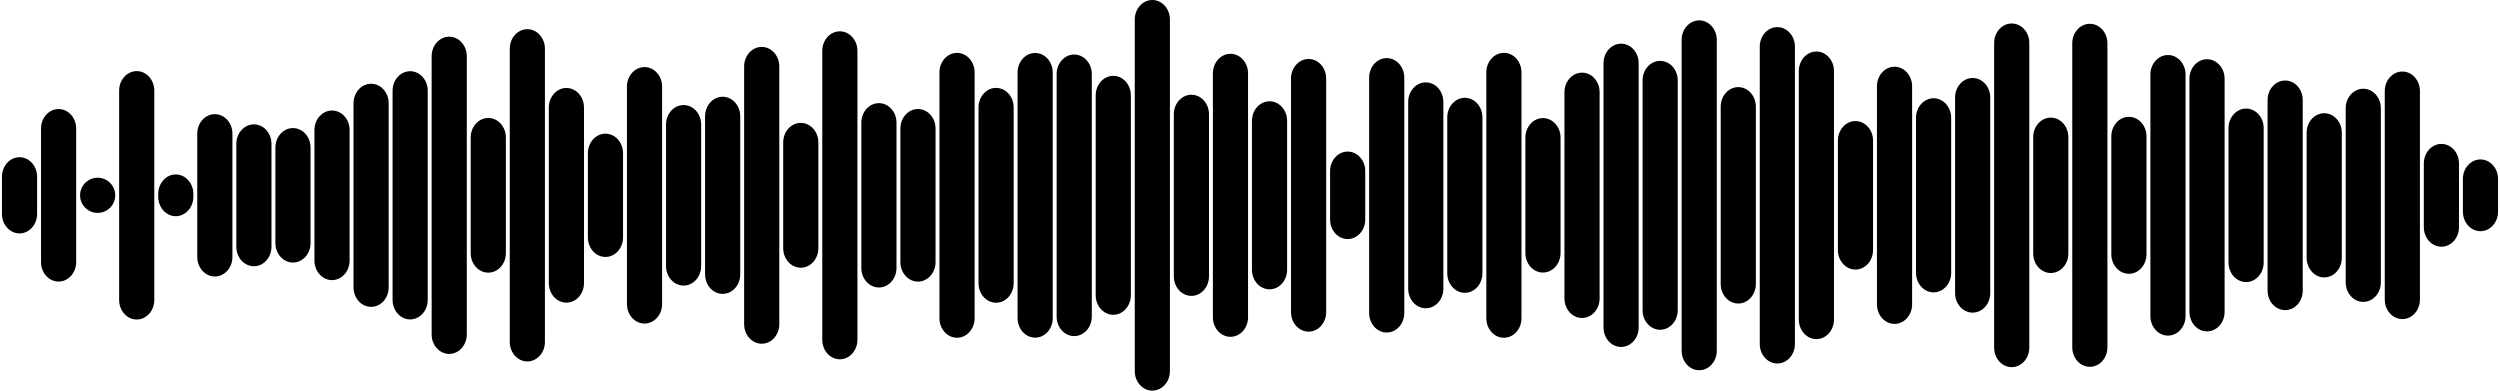
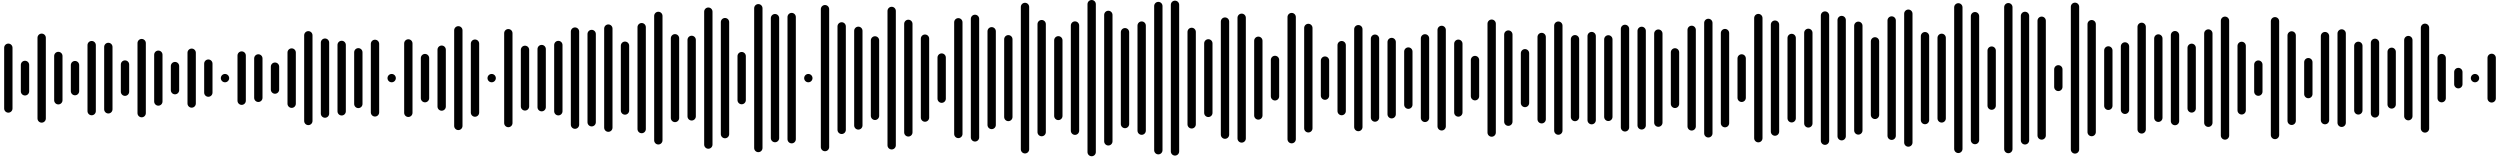
- <svg xmlns="http://www.w3.org/2000/svg" baseProfile="tiny" preserveAspectRatio="true" version="1.2" viewBox="0 0 1280 200" height="100%" width="100%">
+ <svg xmlns="http://www.w3.org/2000/svg" baseProfile="tiny" preserveAspectRatio="true" version="1.2" viewBox="0 0 2400 150" height="100%" width="100%">
  <g>
-     <rect width="18" height="39.01" x="1" y="80.495" rx="10" ry="10" fill="black" />
-     <rect width="18" height="88.343" x="21" y="55.828" rx="10" ry="10" fill="black" />
-     <rect width="18" height="18" x="41" y="91" rx="10" ry="10" fill="black" />
-     <rect width="18" height="127.186" x="61" y="36.407" rx="10" ry="10" fill="black" />
-     <rect width="18" height="21.374" x="81" y="89.313" rx="10" ry="10" fill="black" />
-     <rect width="18" height="83.11" x="101" y="58.445" rx="10" ry="10" fill="black" />
-     <rect width="18" height="72.638" x="121" y="63.681" rx="10" ry="10" fill="black" />
-     <rect width="18" height="68.851" x="141" y="65.575" rx="10" ry="10" fill="black" />
-     <rect width="18" height="86.835" x="161" y="56.583" rx="10" ry="10" fill="black" />
-     <rect width="18" height="114.223" x="181" y="42.888" rx="10" ry="10" fill="black" />
-     <rect width="18" height="127.081" x="201" y="36.46" rx="10" ry="10" fill="black" />
-     <rect width="18" height="162.419" x="221" y="18.79" rx="10" ry="10" fill="black" />
-     <rect width="18" height="79.199" x="241" y="60.4" rx="10" ry="10" fill="black" />
-     <rect width="18" height="170.104" x="261" y="14.948" rx="10" ry="10" fill="black" />
-     <rect width="18" height="109.91" x="281" y="45.045" rx="10" ry="10" fill="black" />
-     <rect width="18" height="63.117" x="301" y="68.441" rx="10" ry="10" fill="black" />
-     <rect width="18" height="131.315" x="321" y="34.342" rx="10" ry="10" fill="black" />
-     <rect width="18" height="92.429" x="341" y="53.786" rx="10" ry="10" fill="black" />
-     <rect width="18" height="100.927" x="361" y="49.536" rx="10" ry="10" fill="black" />
-     <rect width="18" height="151.96" x="381" y="24.02" rx="10" ry="10" fill="black" />
-     <rect width="18" height="74.155" x="401" y="62.922" rx="10" ry="10" fill="black" />
-     <rect width="18" height="167.922" x="421" y="16.039" rx="10" ry="10" fill="black" />
-     <rect width="18" height="94.38" x="441" y="52.81" rx="10" ry="10" fill="black" />
-     <rect width="18" height="88.364" x="461" y="55.818" rx="10" ry="10" fill="black" />
-     <rect width="18" height="145.85" x="481" y="27.075" rx="10" ry="10" fill="black" />
-     <rect width="18" height="109.995" x="501" y="45.002" rx="10" ry="10" fill="black" />
-     <rect width="18" height="145.756" x="521" y="27.122" rx="10" ry="10" fill="black" />
-     <rect width="18" height="144.172" x="541" y="27.914" rx="10" ry="10" fill="black" />
-     <rect width="18" height="122.333" x="561" y="38.833" rx="10" ry="10" fill="black" />
-     <rect width="18" height="200" x="581" y="0" rx="10" ry="10" fill="black" />
-     <rect width="18" height="102.983" x="601" y="48.509" rx="10" ry="10" fill="black" />
-     <rect width="18" height="144.89" x="621" y="27.555" rx="10" ry="10" fill="black" />
-     <rect width="18" height="96.268" x="641" y="51.866" rx="10" ry="10" fill="black" />
-     <rect width="18" height="139.6" x="661" y="30.2" rx="10" ry="10" fill="black" />
-     <rect width="18" height="44.803" x="681" y="77.598" rx="10" ry="10" fill="black" />
-     <rect width="18" height="140.491" x="701" y="29.754" rx="10" ry="10" fill="black" />
-     <rect width="18" height="115.651" x="721" y="42.174" rx="10" ry="10" fill="black" />
-     <rect width="18" height="99.839" x="741" y="50.08" rx="10" ry="10" fill="black" />
-     <rect width="18" height="145.874" x="761" y="27.063" rx="10" ry="10" fill="black" />
-     <rect width="18" height="79.084" x="781" y="60.458" rx="10" ry="10" fill="black" />
-     <rect width="18" height="125.609" x="801" y="37.195" rx="10" ry="10" fill="black" />
-     <rect width="18" height="155.271" x="821" y="22.365" rx="10" ry="10" fill="black" />
-     <rect width="18" height="137.659" x="841" y="31.171" rx="10" ry="10" fill="black" />
-     <rect width="18" height="179.123" x="861" y="10.438" rx="10" ry="10" fill="black" />
-     <rect width="18" height="110.791" x="881" y="44.605" rx="10" ry="10" fill="black" />
-     <rect width="18" height="172.222" x="901" y="13.889" rx="10" ry="10" fill="black" />
-     <rect width="18" height="147.238" x="921" y="26.381" rx="10" ry="10" fill="black" />
-     <rect width="18" height="76.028" x="941" y="61.986" rx="10" ry="10" fill="black" />
-     <rect width="18" height="131.662" x="961" y="34.169" rx="10" ry="10" fill="black" />
-     <rect width="18" height="99.368" x="981" y="50.316" rx="10" ry="10" fill="black" />
-     <rect width="18" height="120.132" x="1001" y="39.934" rx="10" ry="10" fill="black" />
-     <rect width="18" height="175.962" x="1021" y="12.019" rx="10" ry="10" fill="black" />
-     <rect width="18" height="79.56" x="1041" y="60.22" rx="10" ry="10" fill="black" />
-     <rect width="18" height="175.627" x="1061" y="12.187" rx="10" ry="10" fill="black" />
-     <rect width="18" height="80.361" x="1081" y="59.819" rx="10" ry="10" fill="black" />
-     <rect width="18" height="143.66" x="1101" y="28.17" rx="10" ry="10" fill="black" />
-     <rect width="18" height="139.347" x="1121" y="30.326" rx="10" ry="10" fill="black" />
-     <rect width="18" height="88.828" x="1141" y="55.586" rx="10" ry="10" fill="black" />
-     <rect width="18" height="117.568" x="1161" y="41.216" rx="10" ry="10" fill="black" />
-     <rect width="18" height="84.06" x="1181" y="57.97" rx="10" ry="10" fill="black" />
-     <rect width="18" height="109.136" x="1201" y="45.432" rx="10" ry="10" fill="black" />
-     <rect width="18" height="126.753" x="1221" y="36.623" rx="10" ry="10" fill="black" />
-     <rect width="18" height="52.628" x="1241" y="73.686" rx="10" ry="10" fill="black" />
-     <rect width="18" height="36.735" x="1261" y="81.632" rx="10" ry="10" fill="black" />
+     <rect width="8" height="66.306" x="4" y="41.847" rx="4" ry="4" fill="black" />
+     <rect width="8" height="33.334" x="20" y="58.333" rx="4" ry="4" fill="black" />
+     <rect width="8" height="85.481" x="36" y="32.26" rx="4" ry="4" fill="black" />
+     <rect width="8" height="50.5" x="52" y="49.75" rx="4" ry="4" fill="black" />
+     <rect width="8" height="32.971" x="68" y="58.514" rx="4" ry="4" fill="black" />
+     <rect width="8" height="71.342" x="84" y="39.329" rx="4" ry="4" fill="black" />
+     <rect width="8" height="67.872" x="100" y="41.064" rx="4" ry="4" fill="black" />
+     <rect width="8" height="34.088" x="116" y="57.956" rx="4" ry="4" fill="black" />
+     <rect width="8" height="75.241" x="132" y="37.38" rx="4" ry="4" fill="black" />
+     <rect width="8" height="52.898" x="148" y="48.551" rx="4" ry="4" fill="black" />
+     <rect width="8" height="31.106" x="164" y="59.447" rx="4" ry="4" fill="black" />
+     <rect width="8" height="56.729" x="180" y="46.635" rx="4" ry="4" fill="black" />
+     <rect width="8" height="35.82" x="196" y="57.09" rx="4" ry="4" fill="black" />
+     <rect width="8" height="8" x="212" y="71" rx="4" ry="4" fill="black" />
+     <rect width="8" height="51.37" x="228" y="49.315" rx="4" ry="4" fill="black" />
+     <rect width="8" height="45.811" x="244" y="52.095" rx="4" ry="4" fill="black" />
+     <rect width="8" height="29.994" x="260" y="60.003" rx="4" ry="4" fill="black" />
+     <rect width="8" height="57.146" x="276" y="46.427" rx="4" ry="4" fill="black" />
+     <rect width="8" height="90.231" x="292" y="29.885" rx="4" ry="4" fill="black" />
+     <rect width="8" height="76.103" x="308" y="36.949" rx="4" ry="4" fill="black" />
+     <rect width="8" height="71.737" x="324" y="39.131" rx="4" ry="4" fill="black" />
+     <rect width="8" height="57.576" x="340" y="46.212" rx="4" ry="4" fill="black" />
+     <rect width="8" height="73.761" x="356" y="38.119" rx="4" ry="4" fill="black" />
+     <rect width="8" height="8" x="372" y="71" rx="4" ry="4" fill="black" />
+     <rect width="8" height="74.6" x="388" y="37.7" rx="4" ry="4" fill="black" />
+     <rect width="8" height="46.48" x="404" y="51.76" rx="4" ry="4" fill="black" />
+     <rect width="8" height="62.571" x="420" y="43.715" rx="4" ry="4" fill="black" />
+     <rect width="8" height="99.757" x="436" y="25.121" rx="4" ry="4" fill="black" />
+     <rect width="8" height="74.177" x="452" y="37.911" rx="4" ry="4" fill="black" />
+     <rect width="8" height="8" x="468" y="71" rx="4" ry="4" fill="black" />
+     <rect width="8" height="94.243" x="484" y="27.879" rx="4" ry="4" fill="black" />
+     <rect width="8" height="62.283" x="500" y="43.859" rx="4" ry="4" fill="black" />
+     <rect width="8" height="63.797" x="516" y="43.102" rx="4" ry="4" fill="black" />
+     <rect width="8" height="71.572" x="532" y="39.214" rx="4" ry="4" fill="black" />
+     <rect width="8" height="97.358" x="548" y="26.321" rx="4" ry="4" fill="black" />
+     <rect width="8" height="92.721" x="564" y="28.639" rx="4" ry="4" fill="black" />
+     <rect width="8" height="103.107" x="580" y="23.447" rx="4" ry="4" fill="black" />
+     <rect width="8" height="70.189" x="596" y="39.905" rx="4" ry="4" fill="black" />
+     <rect width="8" height="105.8" x="612" y="22.1" rx="4" ry="4" fill="black" />
+     <rect width="8" height="127.426" x="628" y="11.287" rx="4" ry="4" fill="black" />
+     <rect width="8" height="84.498" x="644" y="32.751" rx="4" ry="4" fill="black" />
+     <rect width="8" height="81.4" x="660" y="34.3" rx="4" ry="4" fill="black" />
+     <rect width="8" height="135.591" x="676" y="7.204" rx="4" ry="4" fill="black" />
+     <rect width="8" height="115.495" x="692" y="17.253" rx="4" ry="4" fill="black" />
+     <rect width="8" height="50.216" x="708" y="49.892" rx="4" ry="4" fill="black" />
+     <rect width="8" height="142.155" x="724" y="3.922" rx="4" ry="4" fill="black" />
+     <rect width="8" height="123.137" x="740" y="13.431" rx="4" ry="4" fill="black" />
+     <rect width="8" height="125.266" x="756" y="12.367" rx="4" ry="4" fill="black" />
+     <rect width="8" height="8" x="772" y="71" rx="4" ry="4" fill="black" />
+     <rect width="8" height="140.361" x="788" y="4.819" rx="4" ry="4" fill="black" />
+     <rect width="8" height="107.311" x="804" y="21.344" rx="4" ry="4" fill="black" />
+     <rect width="8" height="98.827" x="820" y="25.587" rx="4" ry="4" fill="black" />
+     <rect width="8" height="80.411" x="836" y="34.795" rx="4" ry="4" fill="black" />
+     <rect width="8" height="136.966" x="852" y="6.517" rx="4" ry="4" fill="black" />
+     <rect width="8" height="112.166" x="868" y="18.917" rx="4" ry="4" fill="black" />
+     <rect width="8" height="83.77" x="884" y="33.115" rx="4" ry="4" fill="black" />
+     <rect width="8" height="47.466" x="900" y="51.267" rx="4" ry="4" fill="black" />
+     <rect width="8" height="115.193" x="916" y="17.404" rx="4" ry="4" fill="black" />
+     <rect width="8" height="121.767" x="932" y="14.116" rx="4" ry="4" fill="black" />
+     <rect width="8" height="97.938" x="948" y="26.031" rx="4" ry="4" fill="black" />
+     <rect width="8" height="82.614" x="964" y="33.693" rx="4" ry="4" fill="black" />
+     <rect width="8" height="144.638" x="980" y="2.681" rx="4" ry="4" fill="black" />
+     <rect width="8" height="111.651" x="996" y="19.174" rx="4" ry="4" fill="black" />
+     <rect width="8" height="80.589" x="1012" y="34.705" rx="4" ry="4" fill="black" />
+     <rect width="8" height="108.973" x="1028" y="20.514" rx="4" ry="4" fill="black" />
+     <rect width="8" height="150" x="1044" y="0" rx="4" ry="4" fill="black" />
+     <rect width="8" height="129.36" x="1060" y="10.32" rx="4" ry="4" fill="black" />
+     <rect width="8" height="96.126" x="1076" y="26.937" rx="4" ry="4" fill="black" />
+     <rect width="8" height="108.855" x="1092" y="20.572" rx="4" ry="4" fill="black" />
+     <rect width="8" height="146.409" x="1108" y="1.796" rx="4" ry="4" fill="black" />
+     <rect width="8" height="148.733" x="1124" y="0.633" rx="4" ry="4" fill="black" />
+     <rect width="8" height="96.747" x="1140" y="26.626" rx="4" ry="4" fill="black" />
+     <rect width="8" height="74.724" x="1156" y="37.638" rx="4" ry="4" fill="black" />
+     <rect width="8" height="116.539" x="1172" y="16.73" rx="4" ry="4" fill="black" />
+     <rect width="8" height="123.842" x="1188" y="13.079" rx="4" ry="4" fill="black" />
+     <rect width="8" height="79.704" x="1204" y="35.148" rx="4" ry="4" fill="black" />
+     <rect width="8" height="42.927" x="1220" y="53.537" rx="4" ry="4" fill="black" />
+     <rect width="8" height="125.22" x="1236" y="12.39" rx="4" ry="4" fill="black" />
+     <rect width="8" height="104.329" x="1252" y="22.835" rx="4" ry="4" fill="black" />
+     <rect width="8" height="41.644" x="1268" y="54.178" rx="4" ry="4" fill="black" />
+     <rect width="8" height="71.305" x="1284" y="39.348" rx="4" ry="4" fill="black" />
+     <rect width="8" height="101.924" x="1300" y="24.038" rx="4" ry="4" fill="black" />
+     <rect width="8" height="83.703" x="1316" y="33.148" rx="4" ry="4" fill="black" />
+     <rect width="8" height="77.343" x="1332" y="36.329" rx="4" ry="4" fill="black" />
+     <rect width="8" height="59.029" x="1348" y="45.485" rx="4" ry="4" fill="black" />
+     <rect width="8" height="84.34" x="1364" y="32.83" rx="4" ry="4" fill="black" />
+     <rect width="8" height="100.551" x="1380" y="24.725" rx="4" ry="4" fill="black" />
+     <rect width="8" height="74.011" x="1396" y="37.994" rx="4" ry="4" fill="black" />
+     <rect width="8" height="42.727" x="1412" y="53.636" rx="4" ry="4" fill="black" />
+     <rect width="8" height="112.505" x="1428" y="18.747" rx="4" ry="4" fill="black" />
+     <rect width="8" height="91.64" x="1444" y="29.18" rx="4" ry="4" fill="black" />
+     <rect width="8" height="55.745" x="1460" y="47.127" rx="4" ry="4" fill="black" />
+     <rect width="8" height="86.98" x="1476" y="31.51" rx="4" ry="4" fill="black" />
+     <rect width="8" height="108.747" x="1492" y="20.627" rx="4" ry="4" fill="black" />
+     <rect width="8" height="82.688" x="1508" y="33.656" rx="4" ry="4" fill="black" />
+     <rect width="8" height="88.737" x="1524" y="30.631" rx="4" ry="4" fill="black" />
+     <rect width="8" height="82.393" x="1540" y="33.803" rx="4" ry="4" fill="black" />
+     <rect width="8" height="102.527" x="1556" y="23.736" rx="4" ry="4" fill="black" />
+     <rect width="8" height="98.702" x="1572" y="25.649" rx="4" ry="4" fill="black" />
+     <rect width="8" height="93.456" x="1588" y="28.272" rx="4" ry="4" fill="black" />
+     <rect width="8" height="57.438" x="1604" y="46.281" rx="4" ry="4" fill="black" />
+     <rect width="8" height="100.657" x="1620" y="24.671" rx="4" ry="4" fill="black" />
+     <rect width="8" height="114.001" x="1636" y="17.999" rx="4" ry="4" fill="black" />
+     <rect width="8" height="94.47" x="1652" y="27.765" rx="4" ry="4" fill="black" />
+     <rect width="8" height="45.804" x="1668" y="52.098" rx="4" ry="4" fill="black" />
+     <rect width="8" height="123.317" x="1684" y="13.341" rx="4" ry="4" fill="black" />
+     <rect width="8" height="110.679" x="1700" y="19.66" rx="4" ry="4" fill="black" />
+     <rect width="8" height="85.096" x="1716" y="32.452" rx="4" ry="4" fill="black" />
+     <rect width="8" height="94.939" x="1732" y="27.53" rx="4" ry="4" fill="black" />
+     <rect width="8" height="128.136" x="1748" y="10.932" rx="4" ry="4" fill="black" />
+     <rect width="8" height="119.54" x="1764" y="15.23" rx="4" ry="4" fill="black" />
+     <rect width="8" height="108.477" x="1780" y="20.761" rx="4" ry="4" fill="black" />
+     <rect width="8" height="78.569" x="1796" y="35.716" rx="4" ry="4" fill="black" />
+     <rect width="8" height="118.654" x="1812" y="15.673" rx="4" ry="4" fill="black" />
+     <rect width="8" height="131.676" x="1828" y="9.162" rx="4" ry="4" fill="black" />
+     <rect width="8" height="88.527" x="1844" y="30.736" rx="4" ry="4" fill="black" />
+     <rect width="8" height="85.338" x="1860" y="32.331" rx="4" ry="4" fill="black" />
+     <rect width="8" height="143.866" x="1876" y="3.067" rx="4" ry="4" fill="black" />
+     <rect width="8" height="126.907" x="1892" y="11.547" rx="4" ry="4" fill="black" />
+     <rect width="8" height="60.836" x="1908" y="44.582" rx="4" ry="4" fill="black" />
+     <rect width="8" height="144.174" x="1924" y="2.913" rx="4" ry="4" fill="black" />
+     <rect width="8" height="127.457" x="1940" y="11.272" rx="4" ry="4" fill="black" />
+     <rect width="8" height="118.137" x="1956" y="15.931" rx="4" ry="4" fill="black" />
+     <rect width="8" height="24.877" x="1972" y="62.561" rx="4" ry="4" fill="black" />
+     <rect width="8" height="144.92" x="1988" y="2.54" rx="4" ry="4" fill="black" />
+     <rect width="8" height="111.584" x="2004" y="19.208" rx="4" ry="4" fill="black" />
+     <rect width="8" height="61.162" x="2020" y="44.419" rx="4" ry="4" fill="black" />
+     <rect width="8" height="68.837" x="2036" y="40.581" rx="4" ry="4" fill="black" />
+     <rect width="8" height="106.443" x="2052" y="21.778" rx="4" ry="4" fill="black" />
+     <rect width="8" height="84.124" x="2068" y="32.938" rx="4" ry="4" fill="black" />
+     <rect width="8" height="90.456" x="2084" y="29.772" rx="4" ry="4" fill="black" />
+     <rect width="8" height="66.176" x="2100" y="41.912" rx="4" ry="4" fill="black" />
+     <rect width="8" height="93.672" x="2116" y="28.164" rx="4" ry="4" fill="black" />
+     <rect width="8" height="118.151" x="2132" y="15.925" rx="4" ry="4" fill="black" />
+     <rect width="8" height="69.865" x="2148" y="40.068" rx="4" ry="4" fill="black" />
+     <rect width="8" height="33.978" x="2164" y="58.011" rx="4" ry="4" fill="black" />
+     <rect width="8" height="117.182" x="2180" y="16.409" rx="4" ry="4" fill="black" />
+     <rect width="8" height="89.961" x="2196" y="30.019" rx="4" ry="4" fill="black" />
+     <rect width="8" height="38.61" x="2212" y="55.695" rx="4" ry="4" fill="black" />
+     <rect width="8" height="88.676" x="2228" y="30.662" rx="4" ry="4" fill="black" />
+     <rect width="8" height="93.755" x="2244" y="28.123" rx="4" ry="4" fill="black" />
+     <rect width="8" height="69.957" x="2260" y="40.022" rx="4" ry="4" fill="black" />
+     <rect width="8" height="75.738" x="2276" y="37.131" rx="4" ry="4" fill="black" />
+     <rect width="8" height="58.52" x="2292" y="45.74" rx="4" ry="4" fill="black" />
+     <rect width="8" height="81.065" x="2308" y="34.467" rx="4" ry="4" fill="black" />
+     <rect width="8" height="104.64" x="2324" y="22.68" rx="4" ry="4" fill="black" />
+     <rect width="8" height="46.483" x="2340" y="51.758" rx="4" ry="4" fill="black" />
+     <rect width="8" height="19.697" x="2356" y="65.151" rx="4" ry="4" fill="black" />
+     <rect width="8" height="8" x="2372" y="71" rx="4" ry="4" fill="black" />
+     <rect width="8" height="46.874" x="2388" y="51.563" rx="4" ry="4" fill="black" />
  </g>
</svg>
